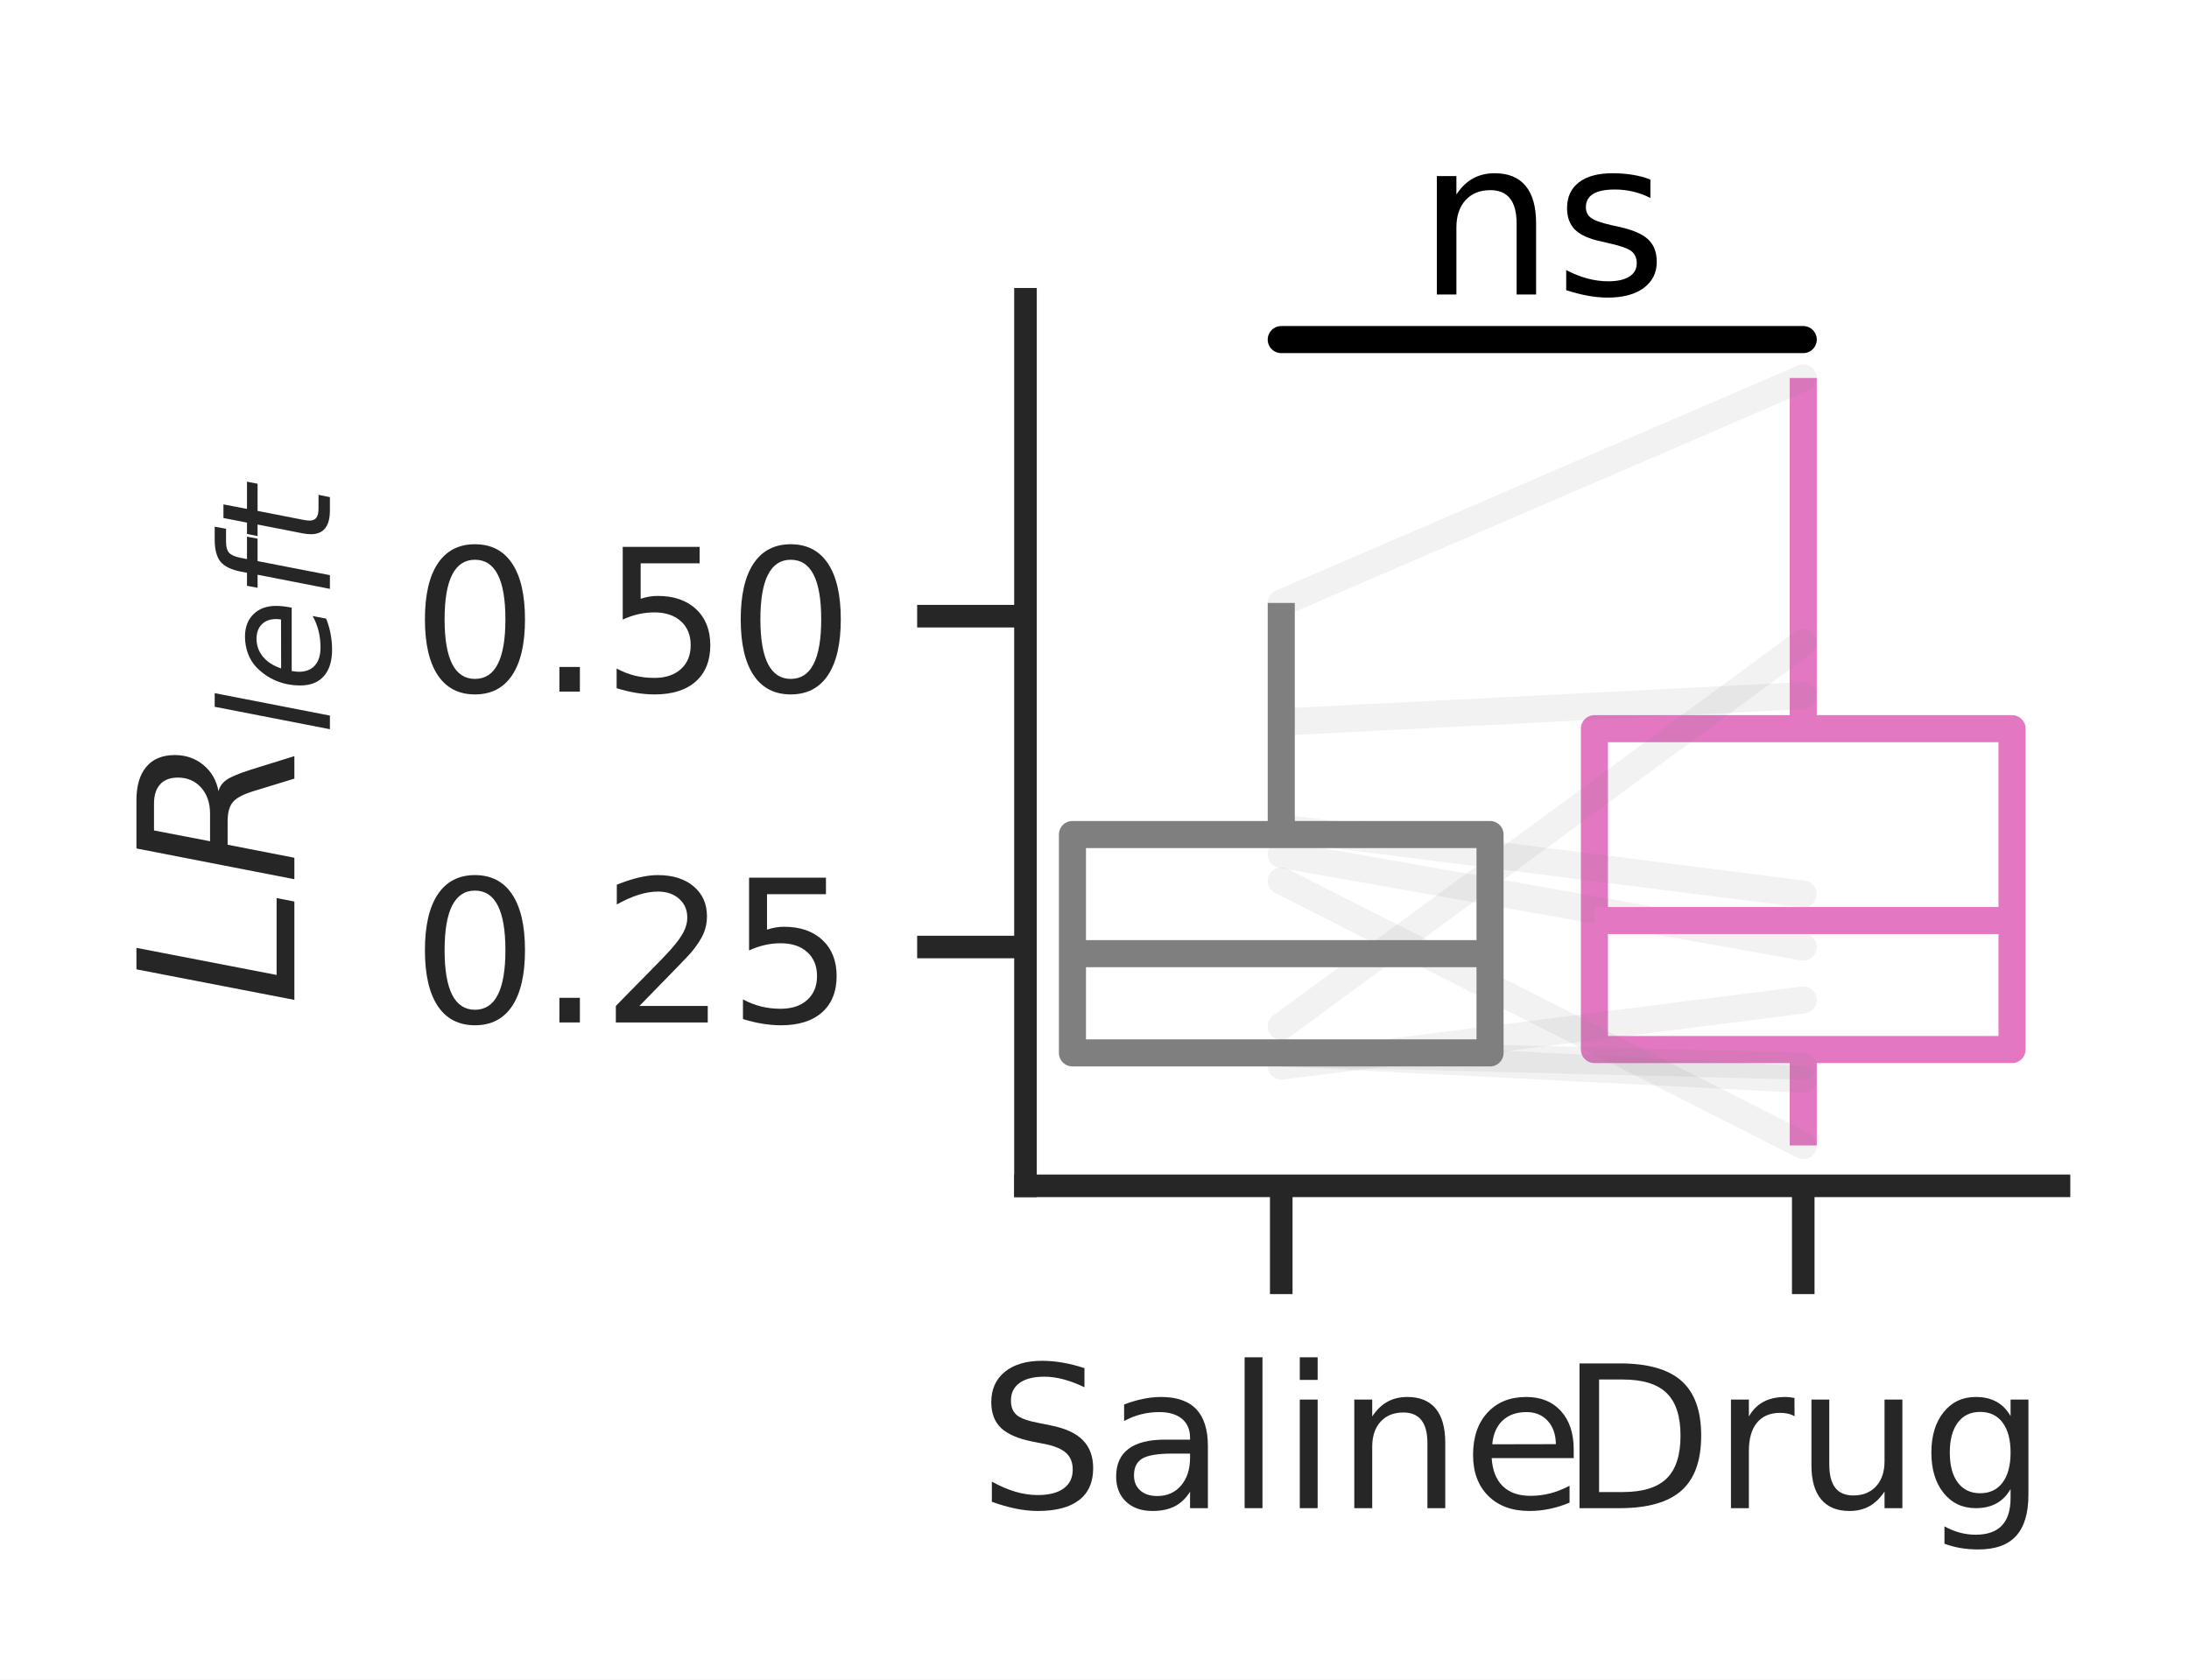
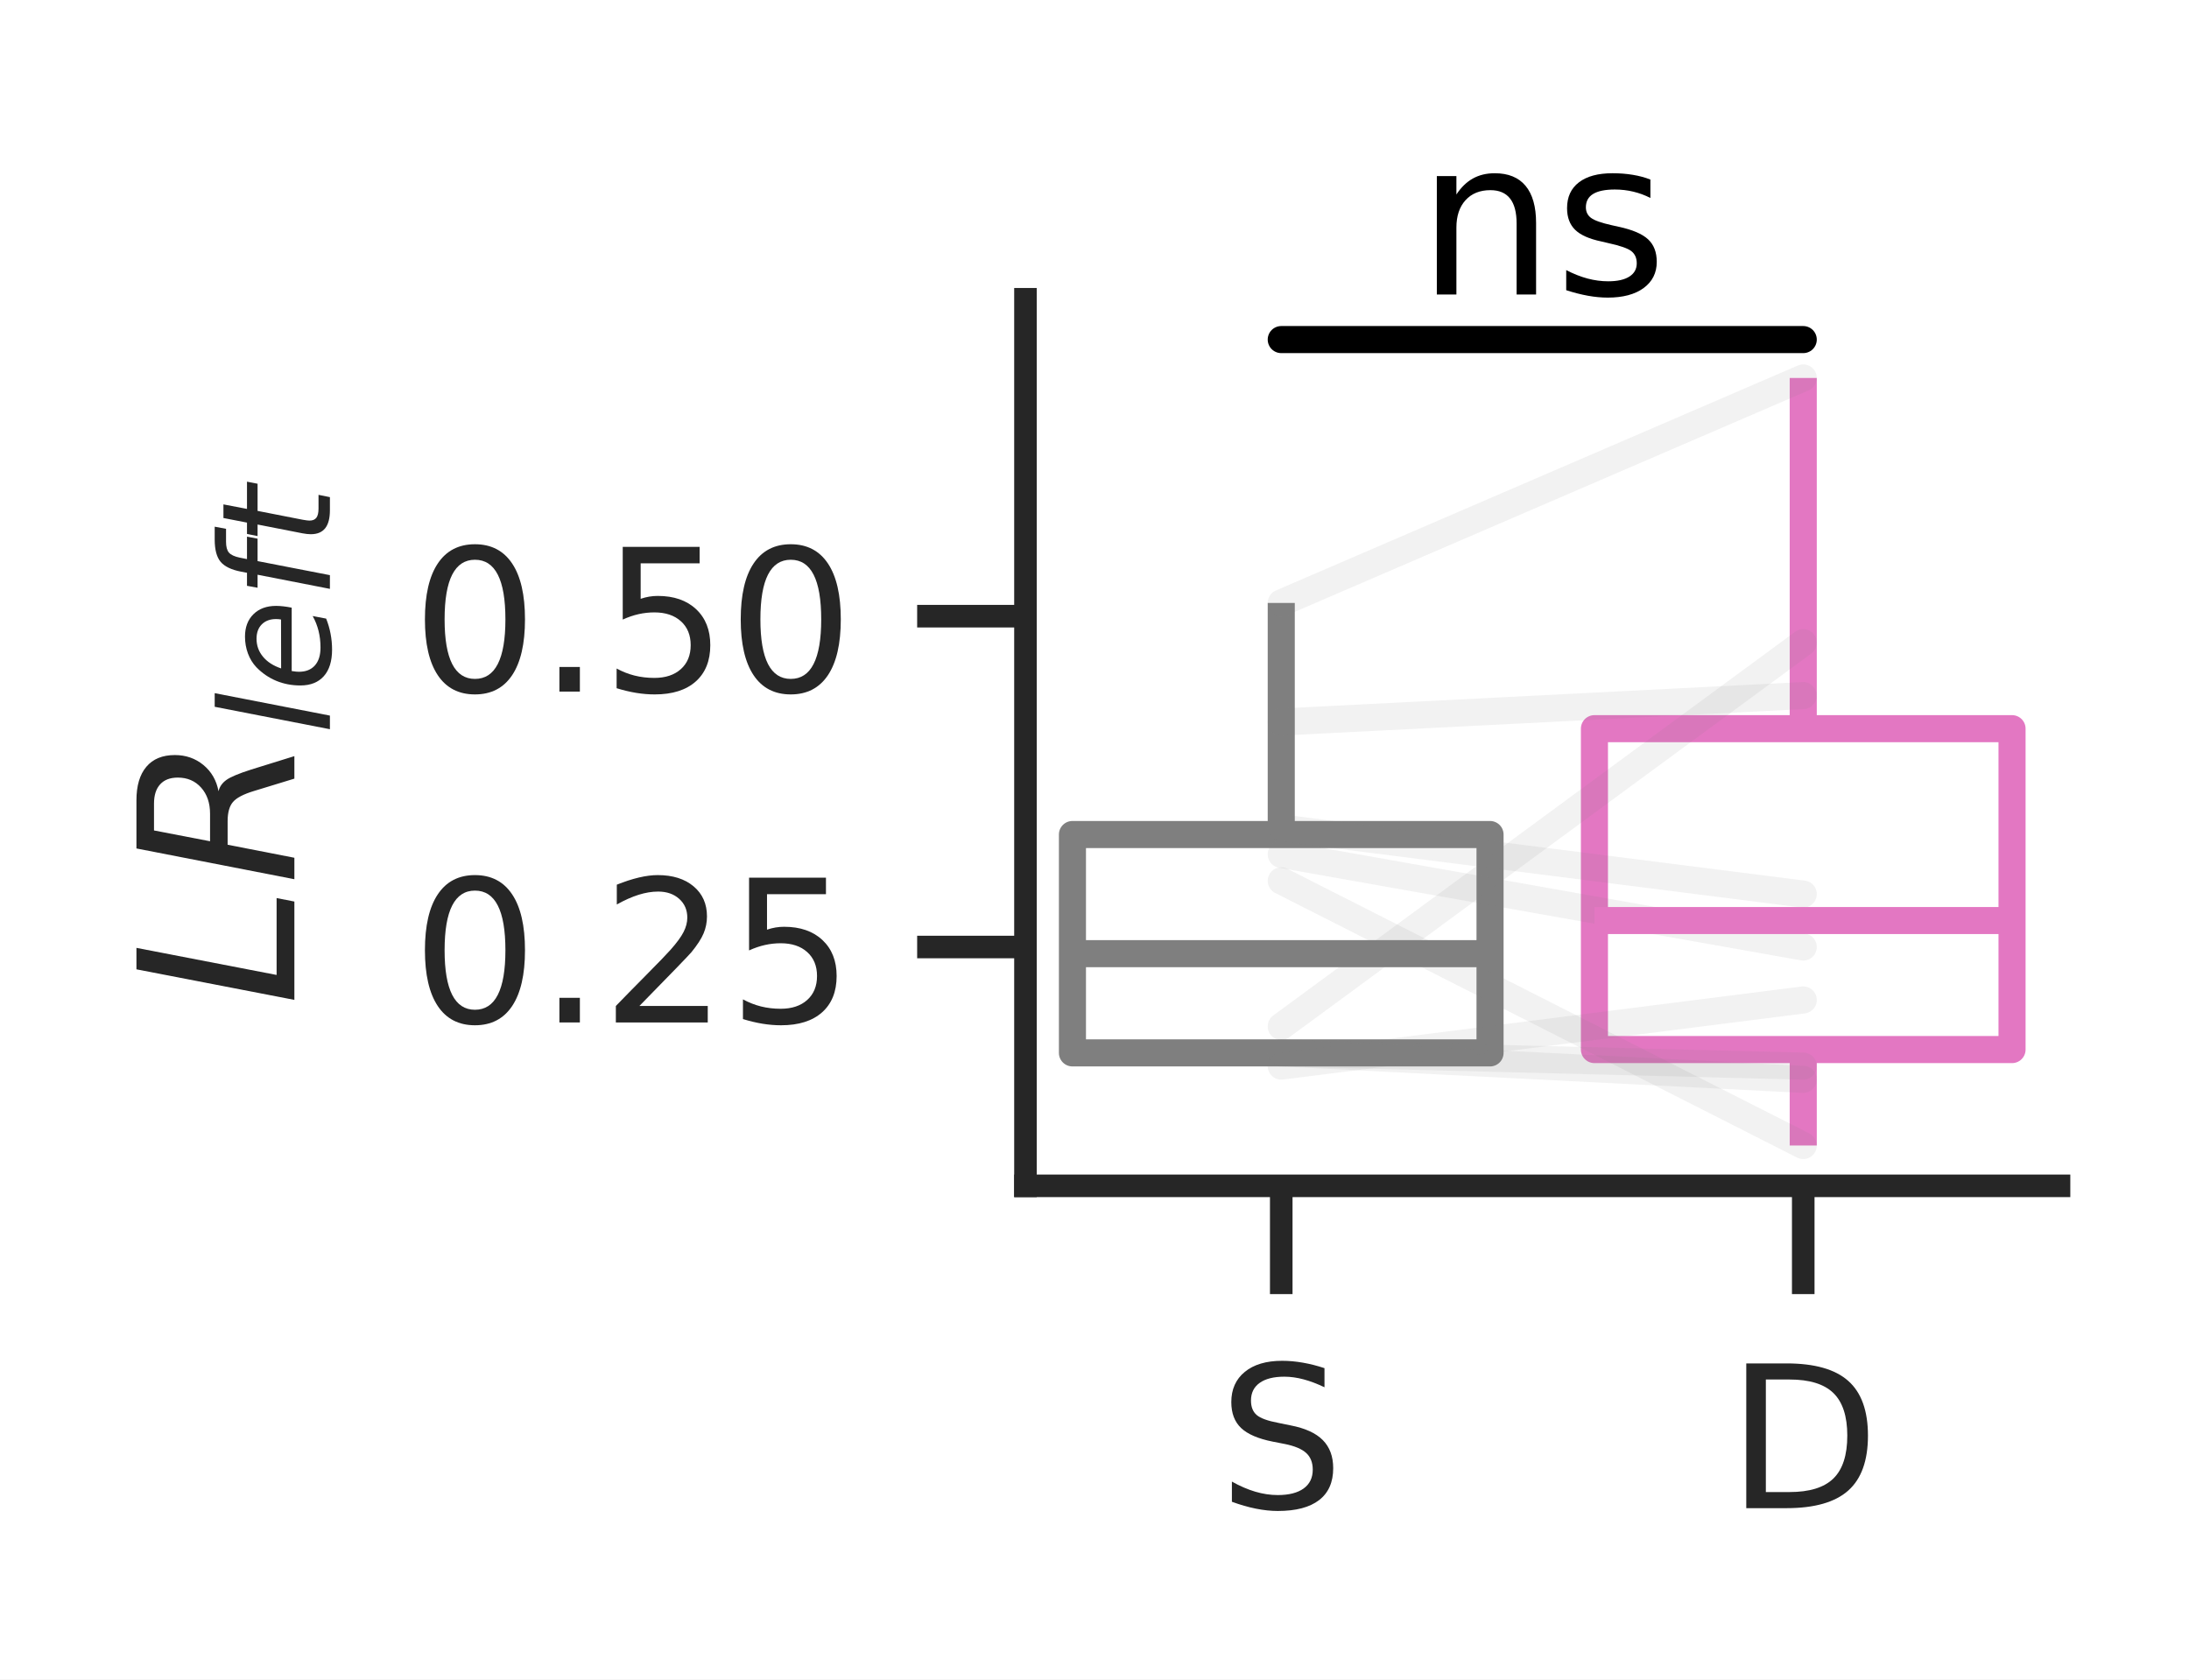
<svg xmlns="http://www.w3.org/2000/svg" xmlns:xlink="http://www.w3.org/1999/xlink" width="121.26pt" height="93.046pt" viewBox="0 0 121.26 93.046" version="1.1">
  <defs>
    <style type="text/css">*{stroke-linejoin: round; stroke-linecap: butt}</style>
  </defs>
  <g id="figure_1">
    <g id="patch_1">
      <path d="M 0 93.046  L 121.26 93.046  L 121.26 0  L 0 0  z " style="fill: #ffffff" />
    </g>
    <g id="axes_1">
      <g id="patch_2">
        <path d="M 56.806 65.7  L 114.06 65.7  L 114.06 16.581  L 56.806 16.581  z " style="fill: #ffffff" />
      </g>
      <g id="matplotlib.axis_1">
        <g id="xtick_1">
          <g id="line2d_1">
            <defs>
-               <path id="m9263503600" d="M 0 0  L 0 6  " style="stroke: #262626; stroke-width: 1.25" />
+               <path id="m106f78b6fb" d="M 0 0  L 0 6  " style="stroke: #262626; stroke-width: 1.25" />
            </defs>
            <g>
-               <use xlink:href="#m9263503600" x="70.975" y="65.7" style="fill: #262626; stroke: #262626; stroke-width: 1.25" />
+               <use xlink:href="#m106f78b6fb" x="70.975" y="65.7" style="fill: #262626; stroke: #262626; stroke-width: 1.25" />
            </g>
          </g>
          <g id="text_1">
-             <g style="fill: #262626" transform="translate(54.18686 83.55829) scale(0.11 -0.11)">
+             <g style="fill: #262626" transform="translate(67.48311 83.55829) scale(0.11 -0.11)">
              <defs>
                <path id="DejaVuSans-53" d="M 3425 4513  L 3425 3897  Q 3066 4069 2747 4153  Q 2428 4238 2131 4238  Q 1616 4238 1336 4038  Q 1056 3838 1056 3469  Q 1056 3159 1242 3001  Q 1428 2844 1947 2747  L 2328 2669  Q 3034 2534 3370 2195  Q 3706 1856 3706 1288  Q 3706 609 3251 259  Q 2797 -91 1919 -91  Q 1588 -91 1214 -16  Q 841 59 441 206  L 441 856  Q 825 641 1194 531  Q 1563 422 1919 422  Q 2459 422 2753 634  Q 3047 847 3047 1241  Q 3047 1584 2836 1778  Q 2625 1972 2144 2069  L 1759 2144  Q 1053 2284 737 2584  Q 422 2884 422 3419  Q 422 4038 858 4394  Q 1294 4750 2059 4750  Q 2388 4750 2728 4690  Q 3069 4631 3425 4513  z " transform="scale(0.015625)" />
-                 <path id="DejaVuSans-61" d="M 2194 1759  Q 1497 1759 1228 1600  Q 959 1441 959 1056  Q 959 750 1161 570  Q 1363 391 1709 391  Q 2188 391 2477 730  Q 2766 1069 2766 1631  L 2766 1759  L 2194 1759  z M 3341 1997  L 3341 0  L 2766 0  L 2766 531  Q 2569 213 2275 61  Q 1981 -91 1556 -91  Q 1019 -91 701 211  Q 384 513 384 1019  Q 384 1609 779 1909  Q 1175 2209 1959 2209  L 2766 2209  L 2766 2266  Q 2766 2663 2505 2880  Q 2244 3097 1772 3097  Q 1472 3097 1187 3025  Q 903 2953 641 2809  L 641 3341  Q 956 3463 1253 3523  Q 1550 3584 1831 3584  Q 2591 3584 2966 3190  Q 3341 2797 3341 1997  z " transform="scale(0.015625)" />
-                 <path id="DejaVuSans-6c" d="M 603 4863  L 1178 4863  L 1178 0  L 603 0  L 603 4863  z " transform="scale(0.015625)" />
-                 <path id="DejaVuSans-69" d="M 603 3500  L 1178 3500  L 1178 0  L 603 0  L 603 3500  z M 603 4863  L 1178 4863  L 1178 4134  L 603 4134  L 603 4863  z " transform="scale(0.015625)" />
-                 <path id="DejaVuSans-6e" d="M 3513 2113  L 3513 0  L 2938 0  L 2938 2094  Q 2938 2591 2744 2837  Q 2550 3084 2163 3084  Q 1697 3084 1428 2787  Q 1159 2491 1159 1978  L 1159 0  L 581 0  L 581 3500  L 1159 3500  L 1159 2956  Q 1366 3272 1645 3428  Q 1925 3584 2291 3584  Q 2894 3584 3203 3211  Q 3513 2838 3513 2113  z " transform="scale(0.015625)" />
-                 <path id="DejaVuSans-65" d="M 3597 1894  L 3597 1613  L 953 1613  Q 991 1019 1311 708  Q 1631 397 2203 397  Q 2534 397 2845 478  Q 3156 559 3463 722  L 3463 178  Q 3153 47 2828 -22  Q 2503 -91 2169 -91  Q 1331 -91 842 396  Q 353 884 353 1716  Q 353 2575 817 3079  Q 1281 3584 2069 3584  Q 2775 3584 3186 3129  Q 3597 2675 3597 1894  z M 3022 2063  Q 3016 2534 2758 2815  Q 2500 3097 2075 3097  Q 1594 3097 1305 2825  Q 1016 2553 972 2059  L 3022 2063  z " transform="scale(0.015625)" />
              </defs>
              <use xlink:href="#DejaVuSans-53" />
-               <use xlink:href="#DejaVuSans-61" transform="translate(63.47656 0)" />
-               <use xlink:href="#DejaVuSans-6c" transform="translate(124.7559 0)" />
-               <use xlink:href="#DejaVuSans-69" transform="translate(152.5391 0)" />
-               <use xlink:href="#DejaVuSans-6e" transform="translate(180.3223 0)" />
-               <use xlink:href="#DejaVuSans-65" transform="translate(243.7012 0)" />
            </g>
          </g>
        </g>
        <g id="xtick_2">
          <g id="line2d_2">
            <g>
-               <use xlink:href="#m9263503600" x="99.891" y="65.7" style="fill: #262626; stroke: #262626; stroke-width: 1.25" />
+               <use xlink:href="#m106f78b6fb" x="99.891" y="65.7" style="fill: #262626; stroke: #262626; stroke-width: 1.25" />
            </g>
          </g>
          <g id="text_2">
-             <g style="fill: #262626" transform="translate(86.41742 83.55829) scale(0.11 -0.11)">
+             <g style="fill: #262626" transform="translate(95.6557 83.55829) scale(0.11 -0.11)">
              <defs>
                <path id="DejaVuSans-44" d="M 1259 4147  L 1259 519  L 2022 519  Q 2988 519 3436 956  Q 3884 1394 3884 2338  Q 3884 3275 3436 3711  Q 2988 4147 2022 4147  L 1259 4147  z M 628 4666  L 1925 4666  Q 3281 4666 3915 4102  Q 4550 3538 4550 2338  Q 4550 1131 3912 565  Q 3275 0 1925 0  L 628 0  L 628 4666  z " transform="scale(0.015625)" />
-                 <path id="DejaVuSans-72" d="M 2631 2963  Q 2534 3019 2420 3045  Q 2306 3072 2169 3072  Q 1681 3072 1420 2755  Q 1159 2438 1159 1844  L 1159 0  L 581 0  L 581 3500  L 1159 3500  L 1159 2956  Q 1341 3275 1631 3429  Q 1922 3584 2338 3584  Q 2397 3584 2469 3576  Q 2541 3569 2628 3553  L 2631 2963  z " transform="scale(0.015625)" />
-                 <path id="DejaVuSans-75" d="M 544 1381  L 544 3500  L 1119 3500  L 1119 1403  Q 1119 906 1312 657  Q 1506 409 1894 409  Q 2359 409 2629 706  Q 2900 1003 2900 1516  L 2900 3500  L 3475 3500  L 3475 0  L 2900 0  L 2900 538  Q 2691 219 2414 64  Q 2138 -91 1772 -91  Q 1169 -91 856 284  Q 544 659 544 1381  z M 1991 3584  L 1991 3584  z " transform="scale(0.015625)" />
-                 <path id="DejaVuSans-67" d="M 2906 1791  Q 2906 2416 2648 2759  Q 2391 3103 1925 3103  Q 1463 3103 1205 2759  Q 947 2416 947 1791  Q 947 1169 1205 825  Q 1463 481 1925 481  Q 2391 481 2648 825  Q 2906 1169 2906 1791  z M 3481 434  Q 3481 -459 3084 -895  Q 2688 -1331 1869 -1331  Q 1566 -1331 1297 -1286  Q 1028 -1241 775 -1147  L 775 -588  Q 1028 -725 1275 -790  Q 1522 -856 1778 -856  Q 2344 -856 2625 -561  Q 2906 -266 2906 331  L 2906 616  Q 2728 306 2450 153  Q 2172 0 1784 0  Q 1141 0 747 490  Q 353 981 353 1791  Q 353 2603 747 3093  Q 1141 3584 1784 3584  Q 2172 3584 2450 3431  Q 2728 3278 2906 2969  L 2906 3500  L 3481 3500  L 3481 434  z " transform="scale(0.015625)" />
              </defs>
              <use xlink:href="#DejaVuSans-44" />
-               <use xlink:href="#DejaVuSans-72" transform="translate(77.00195 0)" />
-               <use xlink:href="#DejaVuSans-75" transform="translate(118.1152 0)" />
-               <use xlink:href="#DejaVuSans-67" transform="translate(181.4941 0)" />
            </g>
          </g>
        </g>
      </g>
      <g id="matplotlib.axis_2">
        <g id="ytick_1">
          <g id="line2d_3">
            <defs>
-               <path id="m3482b39acc" d="M 0 0  L -6 0  " style="stroke: #262626; stroke-width: 1.25" />
+               <path id="m3265482a9f" d="M 0 0  L -6 0  " style="stroke: #262626; stroke-width: 1.25" />
            </defs>
            <g>
-               <use xlink:href="#m3482b39acc" x="56.806" y="52.469" style="fill: #262626; stroke: #262626; stroke-width: 1.25" />
+               <use xlink:href="#m3265482a9f" x="56.806" y="52.469" style="fill: #262626; stroke: #262626; stroke-width: 1.25" />
            </g>
          </g>
          <g id="text_3">
            <g style="fill: #262626" transform="translate(22.81375 56.64805) scale(0.11 -0.11)">
              <defs>
                <path id="DejaVuSans-30" d="M 2034 4250  Q 1547 4250 1301 3770  Q 1056 3291 1056 2328  Q 1056 1369 1301 889  Q 1547 409 2034 409  Q 2525 409 2770 889  Q 3016 1369 3016 2328  Q 3016 3291 2770 3770  Q 2525 4250 2034 4250  z M 2034 4750  Q 2819 4750 3233 4129  Q 3647 3509 3647 2328  Q 3647 1150 3233 529  Q 2819 -91 2034 -91  Q 1250 -91 836 529  Q 422 1150 422 2328  Q 422 3509 836 4129  Q 1250 4750 2034 4750  z " transform="scale(0.015625)" />
                <path id="DejaVuSans-2e" d="M 684 794  L 1344 794  L 1344 0  L 684 0  L 684 794  z " transform="scale(0.015625)" />
                <path id="DejaVuSans-32" d="M 1228 531  L 3431 531  L 3431 0  L 469 0  L 469 531  Q 828 903 1448 1529  Q 2069 2156 2228 2338  Q 2531 2678 2651 2914  Q 2772 3150 2772 3378  Q 2772 3750 2511 3984  Q 2250 4219 1831 4219  Q 1534 4219 1204 4116  Q 875 4013 500 3803  L 500 4441  Q 881 4594 1212 4672  Q 1544 4750 1819 4750  Q 2544 4750 2975 4387  Q 3406 4025 3406 3419  Q 3406 3131 3298 2873  Q 3191 2616 2906 2266  Q 2828 2175 2409 1742  Q 1991 1309 1228 531  z " transform="scale(0.015625)" />
                <path id="DejaVuSans-35" d="M 691 4666  L 3169 4666  L 3169 4134  L 1269 4134  L 1269 2991  Q 1406 3038 1543 3061  Q 1681 3084 1819 3084  Q 2600 3084 3056 2656  Q 3513 2228 3513 1497  Q 3513 744 3044 326  Q 2575 -91 1722 -91  Q 1428 -91 1123 -41  Q 819 9 494 109  L 494 744  Q 775 591 1075 516  Q 1375 441 1709 441  Q 2250 441 2565 725  Q 2881 1009 2881 1497  Q 2881 1984 2565 2268  Q 2250 2553 1709 2553  Q 1456 2553 1204 2497  Q 953 2441 691 2322  L 691 4666  z " transform="scale(0.015625)" />
              </defs>
              <use xlink:href="#DejaVuSans-30" />
              <use xlink:href="#DejaVuSans-2e" transform="translate(63.62305 0)" />
              <use xlink:href="#DejaVuSans-32" transform="translate(95.41016 0)" />
              <use xlink:href="#DejaVuSans-35" transform="translate(159.0332 0)" />
            </g>
          </g>
        </g>
        <g id="ytick_2">
          <g id="line2d_4">
            <g>
-               <use xlink:href="#m3482b39acc" x="56.806" y="34.138" style="fill: #262626; stroke: #262626; stroke-width: 1.25" />
+               <use xlink:href="#m3265482a9f" x="56.806" y="34.138" style="fill: #262626; stroke: #262626; stroke-width: 1.25" />
            </g>
          </g>
          <g id="text_4">
            <g style="fill: #262626" transform="translate(22.81375 38.31735) scale(0.11 -0.11)">
              <use xlink:href="#DejaVuSans-30" />
              <use xlink:href="#DejaVuSans-2e" transform="translate(63.62305 0)" />
              <use xlink:href="#DejaVuSans-35" transform="translate(95.41016 0)" />
              <use xlink:href="#DejaVuSans-30" transform="translate(159.0332 0)" />
            </g>
          </g>
        </g>
        <g id="text_5">
          <g style="fill: #262626" transform="translate(16.31812 55.72054) rotate(-90) scale(0.12 -0.12)">
            <defs>
              <path id="DejaVuSans-Oblique-4c" d="M 1075 4666  L 1709 4666  L 909 525  L 3181 525  L 3078 0  L 172 0  L 1075 4666  z " transform="scale(0.015625)" />
              <path id="DejaVuSans-Oblique-52" d="M 1613 4147  L 1294 2491  L 2106 2491  Q 2584 2491 2879 2755  Q 3175 3019 3175 3444  Q 3175 3784 2976 3965  Q 2778 4147 2406 4147  L 1613 4147  z M 2772 2241  Q 2972 2194 3105 2009  Q 3238 1825 3413 1275  L 3809 0  L 3144 0  L 2778 1197  Q 2638 1659 2453 1815  Q 2269 1972 1888 1972  L 1191 1972  L 806 0  L 172 0  L 1081 4666  L 2503 4666  Q 3150 4666 3495 4373  Q 3841 4081 3841 3531  Q 3841 3044 3547 2687  Q 3253 2331 2772 2241  z " transform="scale(0.015625)" />
              <path id="DejaVuSans-Oblique-6c" d="M 1172 4863  L 1747 4863  L 800 0  L 225 0  L 1172 4863  z " transform="scale(0.015625)" />
              <path id="DejaVuSans-Oblique-65" d="M 3078 2063  Q 3088 2113 3092 2166  Q 3097 2219 3097 2272  Q 3097 2653 2873 2875  Q 2650 3097 2266 3097  Q 1838 3097 1509 2826  Q 1181 2556 1013 2059  L 3078 2063  z M 3578 1613  L 903 1613  Q 884 1494 878 1425  Q 872 1356 872 1306  Q 872 872 1139 634  Q 1406 397 1894 397  Q 2269 397 2603 481  Q 2938 566 3225 728  L 3116 159  Q 2806 34 2476 -28  Q 2147 -91 1806 -91  Q 1078 -91 686 257  Q 294 606 294 1247  Q 294 1794 489 2264  Q 684 2734 1063 3103  Q 1306 3334 1642 3459  Q 1978 3584 2356 3584  Q 2950 3584 3301 3228  Q 3653 2872 3653 2272  Q 3653 2128 3634 1964  Q 3616 1800 3578 1613  z " transform="scale(0.015625)" />
              <path id="DejaVuSans-Oblique-66" d="M 3059 4863  L 2969 4384  L 2419 4384  Q 2106 4384 1964 4261  Q 1822 4138 1753 3809  L 1691 3500  L 2638 3500  L 2553 3053  L 1606 3053  L 1013 0  L 434 0  L 1031 3053  L 481 3053  L 563 3500  L 1113 3500  L 1159 3744  Q 1278 4363 1576 4613  Q 1875 4863 2516 4863  L 3059 4863  z " transform="scale(0.015625)" />
              <path id="DejaVuSans-Oblique-74" d="M 2706 3500  L 2619 3053  L 1472 3053  L 1100 1153  Q 1081 1047 1072 975  Q 1063 903 1063 863  Q 1063 663 1183 572  Q 1303 481 1569 481  L 2150 481  L 2053 0  L 1503 0  Q 991 0 739 200  Q 488 400 488 806  Q 488 878 497 964  Q 506 1050 525 1153  L 897 3053  L 409 3053  L 500 3500  L 978 3500  L 1172 4494  L 1747 4494  L 1556 3500  L 2706 3500  z " transform="scale(0.015625)" />
            </defs>
            <use xlink:href="#DejaVuSans-Oblique-4c" transform="translate(0 0.09375)" />
            <use xlink:href="#DejaVuSans-Oblique-52" transform="translate(55.71289 0.09375)" />
            <use xlink:href="#DejaVuSans-Oblique-6c" transform="translate(125.1953 -16.3125) scale(0.7)" />
            <use xlink:href="#DejaVuSans-Oblique-65" transform="translate(144.6436 -16.3125) scale(0.7)" />
            <use xlink:href="#DejaVuSans-Oblique-66" transform="translate(187.71 -16.3125) scale(0.7)" />
            <use xlink:href="#DejaVuSans-Oblique-74" transform="translate(212.3535 -16.3125) scale(0.7)" />
          </g>
        </g>
      </g>
      <g id="FillBetweenPolyCollection_1" />
      <g id="FillBetweenPolyCollection_2" />
      <g id="FillBetweenPolyCollection_3" />
      <g id="FillBetweenPolyCollection_4" />
      <g id="FillBetweenPolyCollection_5" />
      <g id="FillBetweenPolyCollection_6" />
      <g id="FillBetweenPolyCollection_7" />
      <g id="FillBetweenPolyCollection_8" />
      <g id="FillBetweenPolyCollection_9" />
      <g id="FillBetweenPolyCollection_10" />
      <g id="line2d_5">
-         <path d="M 59.408 58.335  L 82.541 58.335  L 82.541 46.236  L 59.408 46.236  L 59.408 58.335  " clip-path="url(#p955befc779)" style="fill: none; stroke: #7f7f7f; stroke-width: 1.5; stroke-linecap: round" />
+         <path d="M 59.408 58.335  L 82.541 58.335  L 82.541 46.236  L 59.408 46.236  L 59.408 58.335  " clip-path="url(#pd1d5e693c4)" style="fill: none; stroke: #7f7f7f; stroke-width: 1.5; stroke-linecap: round" />
      </g>
      <g id="line2d_6">
-         <path d="M 70.975 58.335  L 70.975 59.068  " clip-path="url(#p955befc779)" style="fill: none; stroke: #7f7f7f; stroke-width: 1.5" />
+         <path d="M 70.975 58.335  L 70.975 59.068  " clip-path="url(#pd1d5e693c4)" style="fill: none; stroke: #7f7f7f; stroke-width: 1.5" />
      </g>
      <g id="line2d_7">
-         <path d="M 70.975 46.236  L 70.975 33.405  " clip-path="url(#p955befc779)" style="fill: none; stroke: #7f7f7f; stroke-width: 1.5" />
+         <path d="M 70.975 46.236  L 70.975 33.405  " clip-path="url(#pd1d5e693c4)" style="fill: none; stroke: #7f7f7f; stroke-width: 1.5" />
      </g>
      <g id="line2d_8">
-         <path d="M 88.324 58.151  L 111.457 58.151  L 111.457 40.371  L 88.324 40.371  L 88.324 58.151  " clip-path="url(#p955befc779)" style="fill: none; stroke: #e377c2; stroke-width: 1.5; stroke-linecap: round" />
+         <path d="M 88.324 58.151  L 111.457 58.151  L 111.457 40.371  L 88.324 40.371  L 88.324 58.151  " clip-path="url(#pd1d5e693c4)" style="fill: none; stroke: #e377c2; stroke-width: 1.5; stroke-linecap: round" />
      </g>
      <g id="line2d_9">
-         <path d="M 99.891 58.151  L 99.891 63.467  " clip-path="url(#p955befc779)" style="fill: none; stroke: #e377c2; stroke-width: 1.5" />
+         <path d="M 99.891 58.151  L 99.891 63.467  " clip-path="url(#pd1d5e693c4)" style="fill: none; stroke: #e377c2; stroke-width: 1.5" />
      </g>
      <g id="line2d_10">
-         <path d="M 99.891 40.371  L 99.891 20.94  " clip-path="url(#p955befc779)" style="fill: none; stroke: #e377c2; stroke-width: 1.5" />
+         <path d="M 99.891 40.371  L 99.891 20.94  " clip-path="url(#pd1d5e693c4)" style="fill: none; stroke: #e377c2; stroke-width: 1.5" />
      </g>
      <g id="line2d_11">
-         <path d="M 70.975 58.335  L 99.891 59.068  " clip-path="url(#p955befc779)" style="fill: none; stroke: #808080; stroke-opacity: 0.1; stroke-width: 1.5; stroke-linecap: round" />
+         <path d="M 70.975 58.335  L 99.891 59.068  " clip-path="url(#pd1d5e693c4)" style="fill: none; stroke: #808080; stroke-opacity: 0.1; stroke-width: 1.5; stroke-linecap: round" />
      </g>
      <g id="line2d_12">
-         <path d="M 70.975 59.068  L 99.891 55.402  " clip-path="url(#p955befc779)" style="fill: none; stroke: #808080; stroke-opacity: 0.1; stroke-width: 1.5; stroke-linecap: round" />
+         <path d="M 70.975 59.068  L 99.891 55.402  " clip-path="url(#pd1d5e693c4)" style="fill: none; stroke: #808080; stroke-opacity: 0.1; stroke-width: 1.5; stroke-linecap: round" />
      </g>
      <g id="line2d_13">
-         <path d="M 70.975 56.868  L 99.891 35.605  " clip-path="url(#p955befc779)" style="fill: none; stroke: #808080; stroke-opacity: 0.1; stroke-width: 1.5; stroke-linecap: round" />
+         <path d="M 70.975 56.868  L 99.891 35.605  " clip-path="url(#pd1d5e693c4)" style="fill: none; stroke: #808080; stroke-opacity: 0.1; stroke-width: 1.5; stroke-linecap: round" />
      </g>
      <g id="line2d_14">
-         <path d="M 99.891 45.87  " clip-path="url(#p955befc779)" style="fill: none; stroke: #808080; stroke-opacity: 0.1; stroke-width: 1.5; stroke-linecap: round" />
+         <path d="M 99.891 45.87  " clip-path="url(#pd1d5e693c4)" style="fill: none; stroke: #808080; stroke-opacity: 0.1; stroke-width: 1.5; stroke-linecap: round" />
      </g>
      <g id="line2d_15">
-         <path d="M 70.975 33.405  L 99.891 20.94  " clip-path="url(#p955befc779)" style="fill: none; stroke: #808080; stroke-opacity: 0.1; stroke-width: 1.5; stroke-linecap: round" />
+         <path d="M 70.975 33.405  L 99.891 20.94  " clip-path="url(#pd1d5e693c4)" style="fill: none; stroke: #808080; stroke-opacity: 0.1; stroke-width: 1.5; stroke-linecap: round" />
      </g>
      <g id="line2d_16">
-         <path d="M 70.975 58.335  L 99.891 59.801  " clip-path="url(#p955befc779)" style="fill: none; stroke: #808080; stroke-opacity: 0.1; stroke-width: 1.5; stroke-linecap: round" />
+         <path d="M 70.975 58.335  L 99.891 59.801  " clip-path="url(#pd1d5e693c4)" style="fill: none; stroke: #808080; stroke-opacity: 0.1; stroke-width: 1.5; stroke-linecap: round" />
      </g>
      <g id="line2d_17">
-         <path d="M 70.975 45.87  L 99.891 49.536  " clip-path="url(#p955befc779)" style="fill: none; stroke: #808080; stroke-opacity: 0.1; stroke-width: 1.5; stroke-linecap: round" />
+         <path d="M 70.975 45.87  L 99.891 49.536  " clip-path="url(#pd1d5e693c4)" style="fill: none; stroke: #808080; stroke-opacity: 0.1; stroke-width: 1.5; stroke-linecap: round" />
      </g>
      <g id="line2d_18">
-         <path d="M 70.975 48.803  L 99.891 63.467  " clip-path="url(#p955befc779)" style="fill: none; stroke: #808080; stroke-opacity: 0.1; stroke-width: 1.5; stroke-linecap: round" />
+         <path d="M 70.975 48.803  L 99.891 63.467  " clip-path="url(#pd1d5e693c4)" style="fill: none; stroke: #808080; stroke-opacity: 0.1; stroke-width: 1.5; stroke-linecap: round" />
      </g>
      <g id="line2d_19">
-         <path d="M 70.975 40.004  L 99.891 38.538  " clip-path="url(#p955befc779)" style="fill: none; stroke: #808080; stroke-opacity: 0.1; stroke-width: 1.5; stroke-linecap: round" />
+         <path d="M 70.975 40.004  L 99.891 38.538  " clip-path="url(#pd1d5e693c4)" style="fill: none; stroke: #808080; stroke-opacity: 0.1; stroke-width: 1.5; stroke-linecap: round" />
      </g>
      <g id="line2d_20">
-         <path d="M 70.975 47.336  L 99.891 52.469  " clip-path="url(#p955befc779)" style="fill: none; stroke: #808080; stroke-opacity: 0.1; stroke-width: 1.5; stroke-linecap: round" />
+         <path d="M 70.975 47.336  L 99.891 52.469  " clip-path="url(#pd1d5e693c4)" style="fill: none; stroke: #808080; stroke-opacity: 0.1; stroke-width: 1.5; stroke-linecap: round" />
      </g>
      <g id="line2d_21">
-         <path d="M 70.975 18.814  L 99.891 18.814  " clip-path="url(#p955befc779)" style="fill: none; stroke: #000000; stroke-width: 1.5; stroke-linecap: round" />
+         <path d="M 70.975 18.814  L 99.891 18.814  " clip-path="url(#pd1d5e693c4)" style="fill: none; stroke: #000000; stroke-width: 1.5; stroke-linecap: round" />
      </g>
      <g id="line2d_22">
-         <path d="M 59.408 52.836  L 82.541 52.836  " clip-path="url(#p955befc779)" style="fill: none; stroke: #7f7f7f; stroke-width: 1.5" />
+         <path d="M 59.408 52.836  L 82.541 52.836  " clip-path="url(#pd1d5e693c4)" style="fill: none; stroke: #7f7f7f; stroke-width: 1.5" />
      </g>
      <g id="line2d_23">
-         <path d="M 88.324 51.002  L 111.457 51.002  " clip-path="url(#p955befc779)" style="fill: none; stroke: #e377c2; stroke-width: 1.5" />
+         <path d="M 88.324 51.002  L 111.457 51.002  " clip-path="url(#pd1d5e693c4)" style="fill: none; stroke: #e377c2; stroke-width: 1.5" />
      </g>
      <g id="patch_3">
        <path d="M 56.806 65.7  L 56.806 16.581  " style="fill: none; stroke: #262626; stroke-width: 1.25; stroke-linejoin: miter; stroke-linecap: square" />
      </g>
      <g id="patch_4">
        <path d="M 56.806 65.7  L 114.06 65.7  " style="fill: none; stroke: #262626; stroke-width: 1.25; stroke-linejoin: miter; stroke-linecap: square" />
      </g>
      <g id="text_6">
        <g transform="translate(78.5046 16.31812) scale(0.12 -0.12)">
          <defs>
+             <path id="DejaVuSans-6e" d="M 3513 2113  L 3513 0  L 2938 0  L 2938 2094  Q 2938 2591 2744 2837  Q 2550 3084 2163 3084  Q 1697 3084 1428 2787  Q 1159 2491 1159 1978  L 1159 0  L 581 0  L 581 3500  L 1159 3500  L 1159 2956  Q 1366 3272 1645 3428  Q 1925 3584 2291 3584  Q 2894 3584 3203 3211  Q 3513 2838 3513 2113  z " transform="scale(0.015625)" />
            <path id="DejaVuSans-73" d="M 2834 3397  L 2834 2853  Q 2591 2978 2328 3040  Q 2066 3103 1784 3103  Q 1356 3103 1142 2972  Q 928 2841 928 2578  Q 928 2378 1081 2264  Q 1234 2150 1697 2047  L 1894 2003  Q 2506 1872 2764 1633  Q 3022 1394 3022 966  Q 3022 478 2636 193  Q 2250 -91 1575 -91  Q 1294 -91 989 -36  Q 684 19 347 128  L 347 722  Q 666 556 975 473  Q 1284 391 1588 391  Q 1994 391 2212 530  Q 2431 669 2431 922  Q 2431 1156 2273 1281  Q 2116 1406 1581 1522  L 1381 1569  Q 847 1681 609 1914  Q 372 2147 372 2553  Q 372 3047 722 3315  Q 1072 3584 1716 3584  Q 2034 3584 2315 3537  Q 2597 3491 2834 3397  z " transform="scale(0.015625)" />
          </defs>
          <use xlink:href="#DejaVuSans-6e" />
          <use xlink:href="#DejaVuSans-73" transform="translate(63.37891 0)" />
        </g>
      </g>
    </g>
  </g>
  <defs>
-     <clipPath id="p955befc779">
+     <clipPath id="pd1d5e693c4">
      <rect x="56.806" y="16.581" width="57.254" height="49.119" />
    </clipPath>
  </defs>
</svg>
